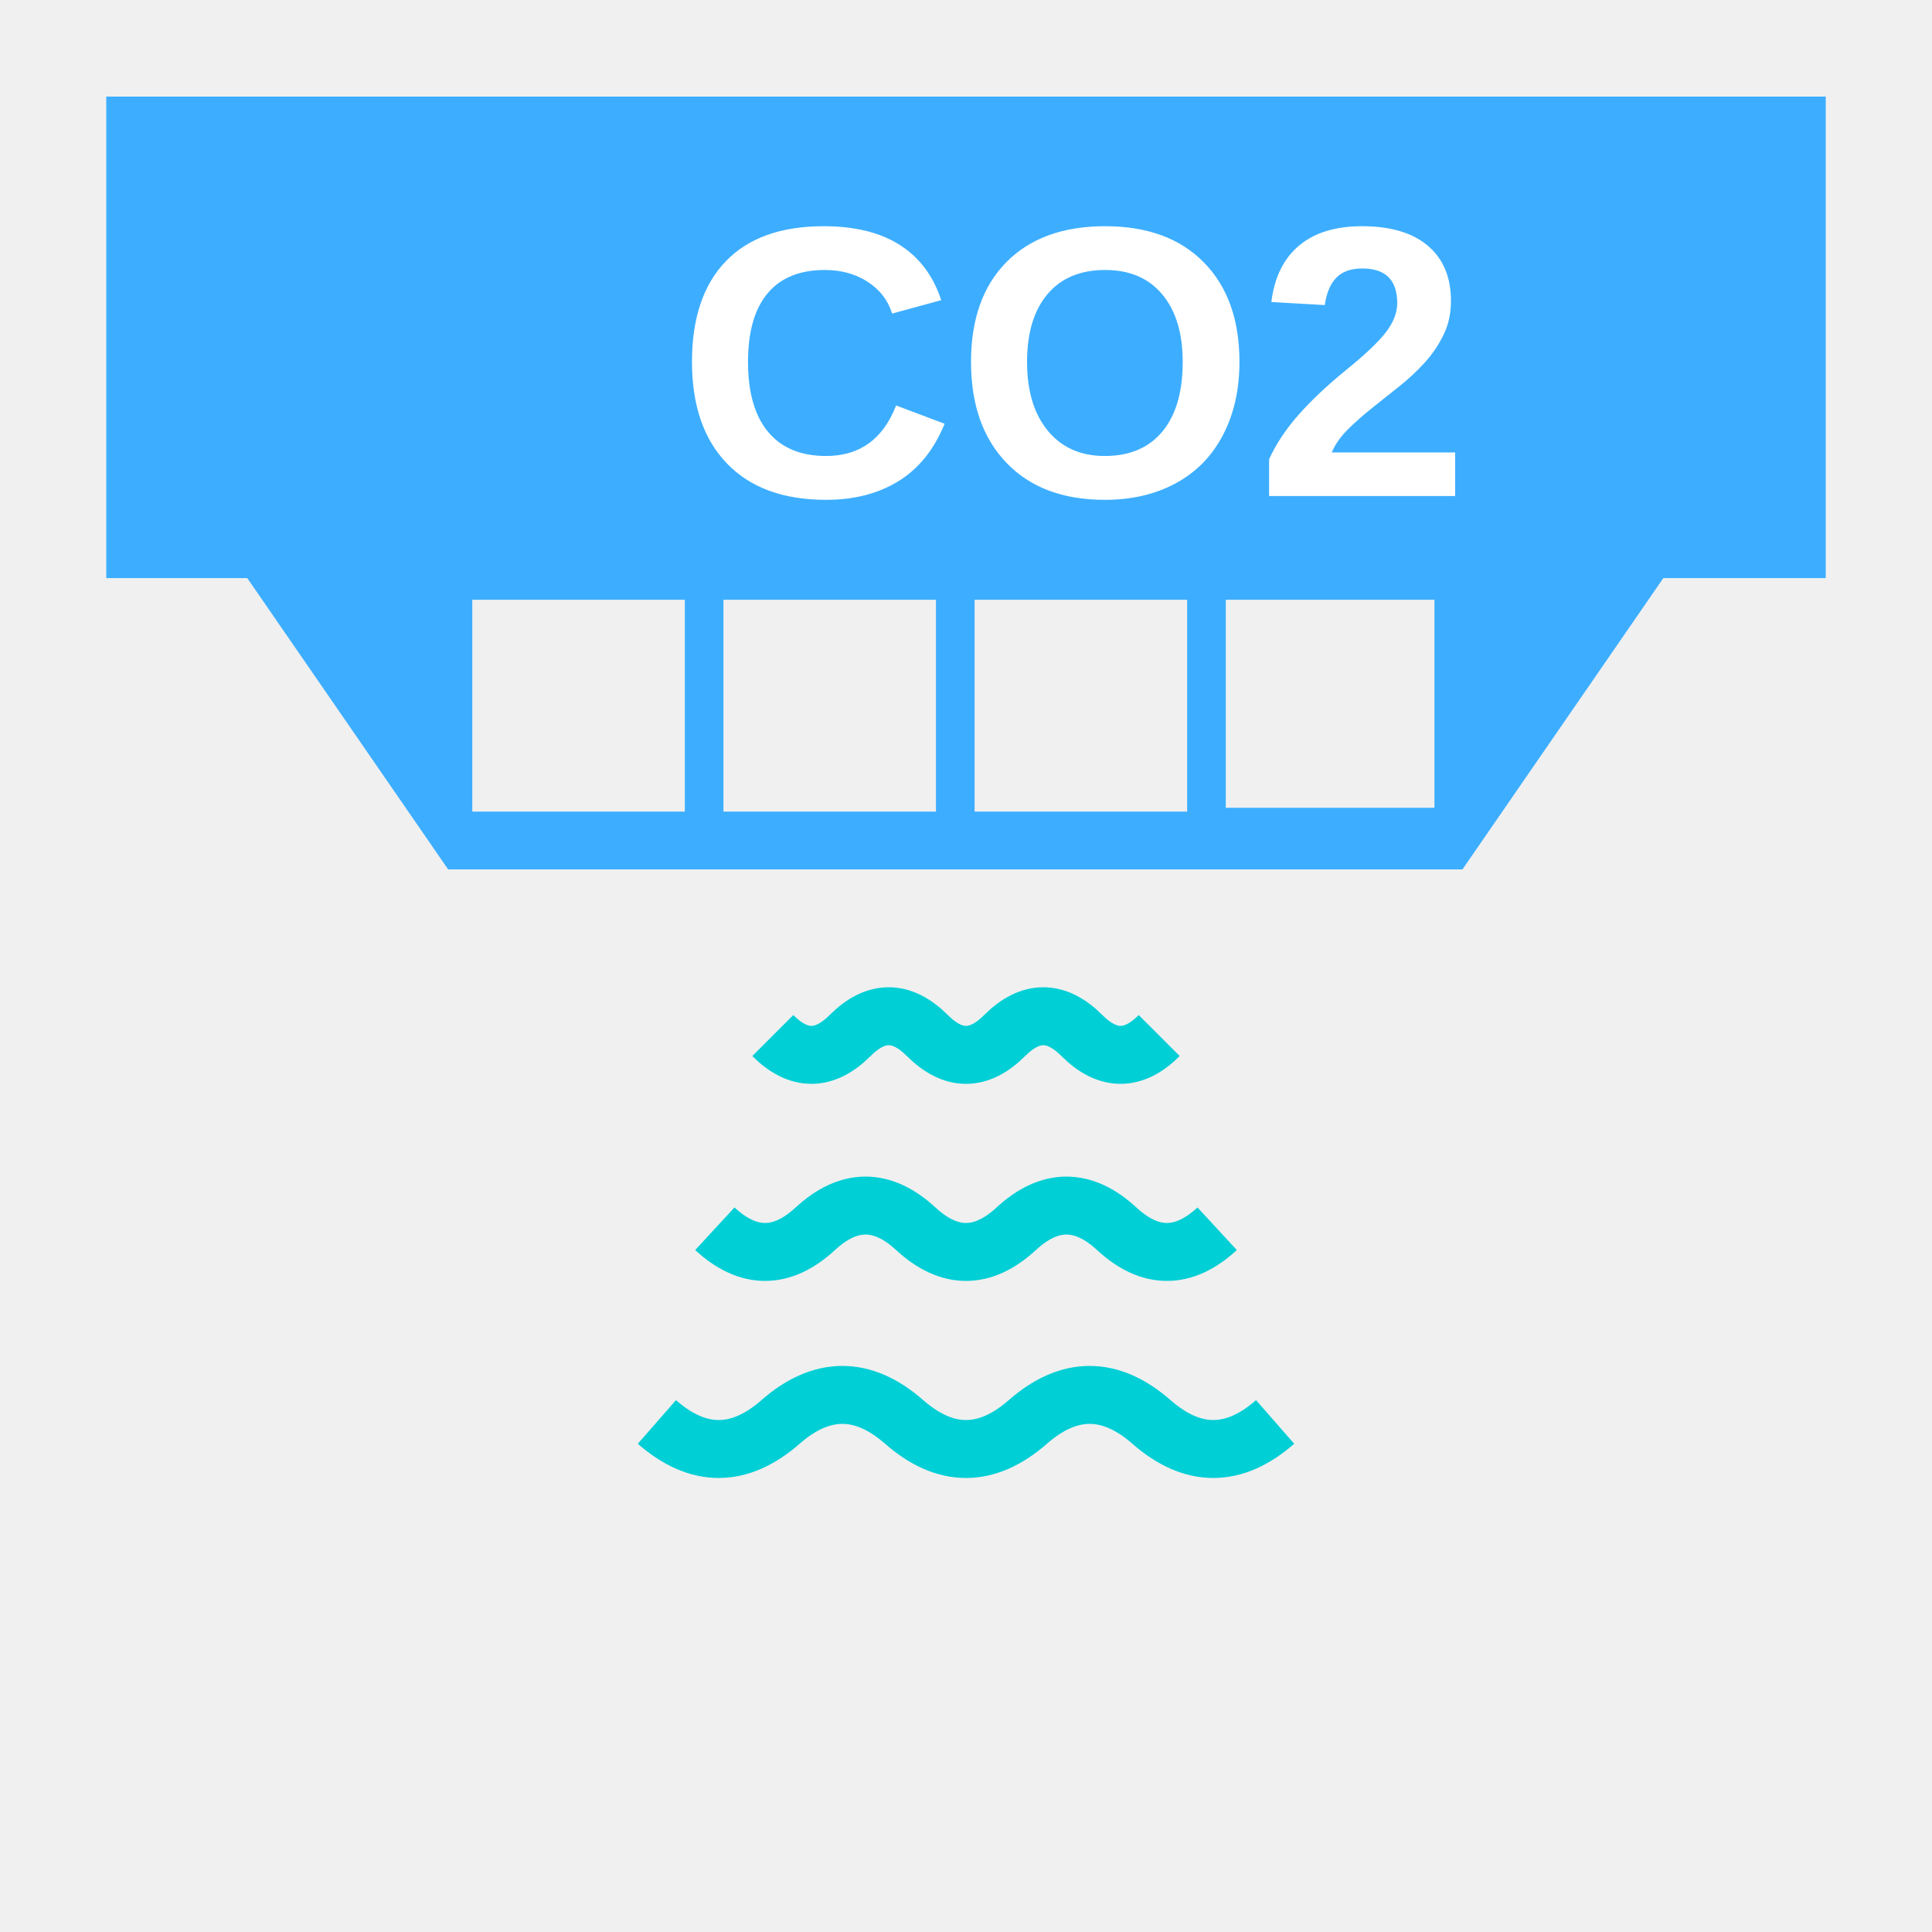
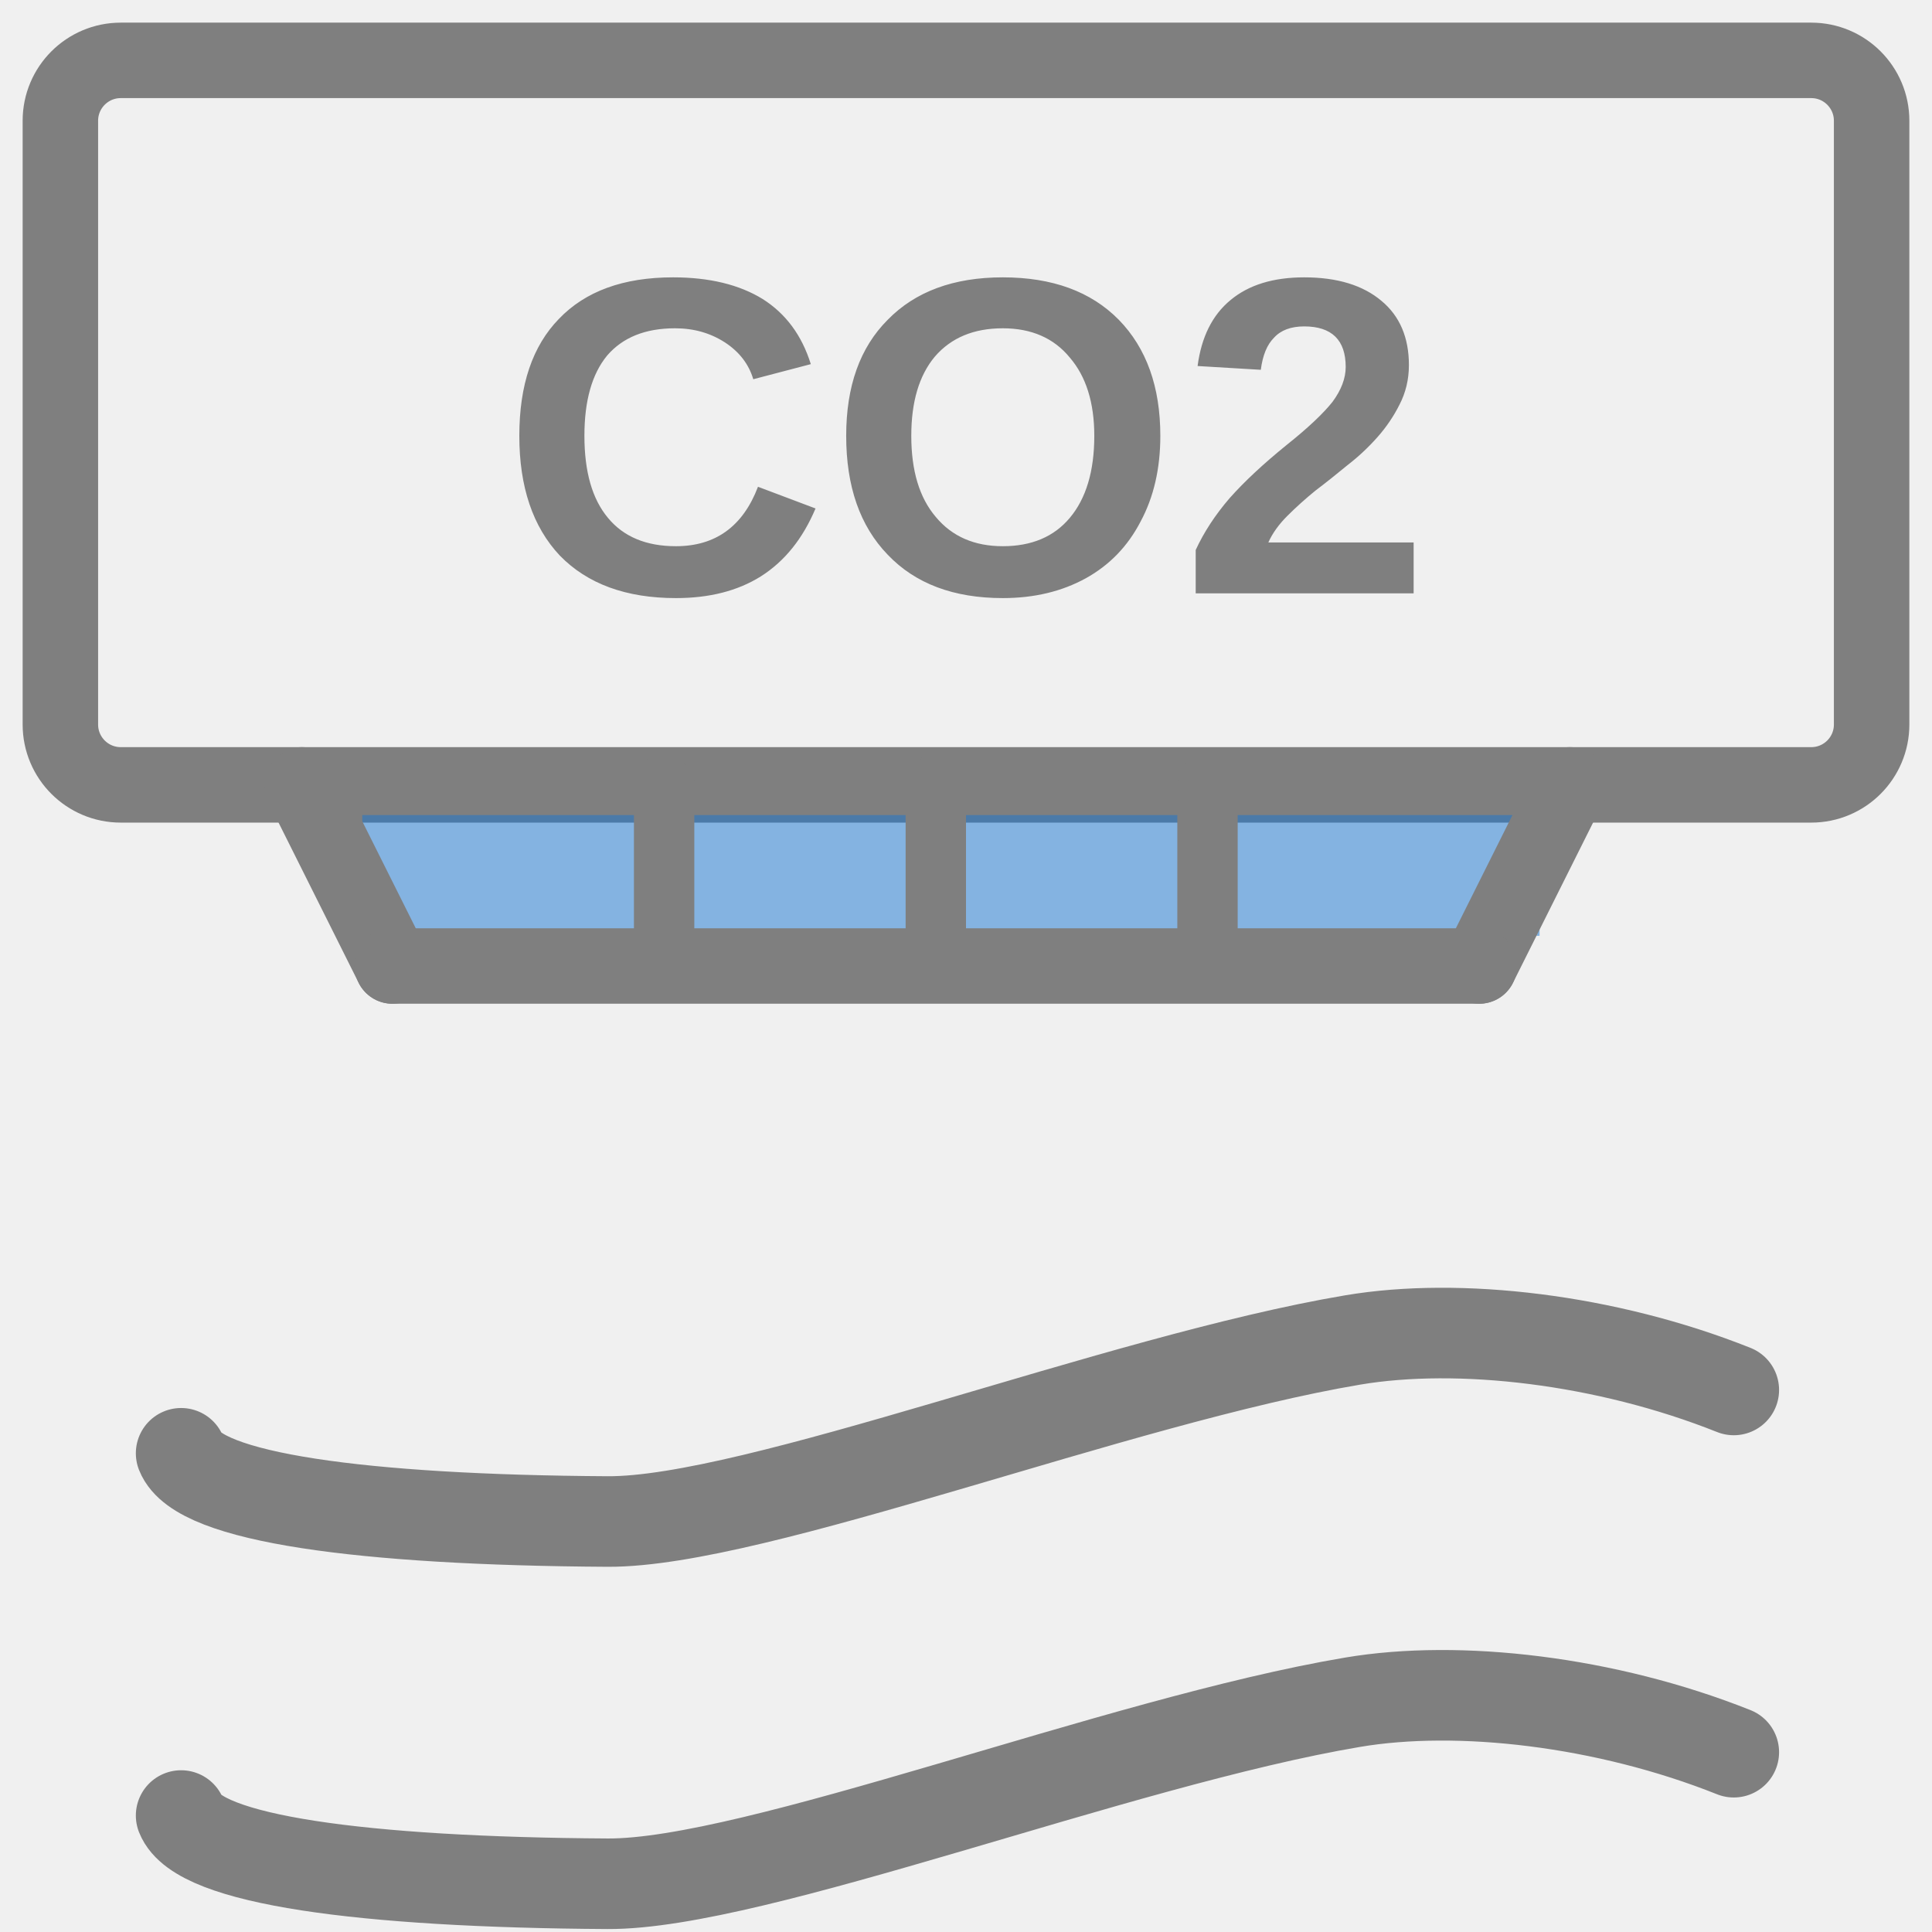
- <svg xmlns="http://www.w3.org/2000/svg" version="1.1" width="500" height="500" viewBox="0 0 500 500" xml:space="preserve">
-   <defs />
-   <g transform="matrix(1 0 0 1 250 125)" opacity="1" fill="#3daeff" fill-opacity="1" class="smoke_sensor_box">
-     <path style="stroke: none; fill-rule: nonzero; opacity: 1;" vector-effect="non-scaling-stroke" transform=" translate(-222.5, -100)" d="M 0 0 L 445 0 L 445 124.614 L 402.969 124.614 L 350.98 200 L 88.48 200 L 36.492 124.614 L 0.001 124.614 z M 94.73 185.046 L 149.73 185.046 L 149.73 130.216 L 94.73 130.216 z M 289.729 184.049 L 343.729 184.049 L 343.729 130.216 L 289.729 130.216 z M 224.729 185.046 L 279.729 185.046 L 279.729 130.216 L 224.729 130.216 z M 159.731 185.046 L 214.73 185.046 L 214.73 130.216 L 159.731 130.216 z" />
-   </g>
-   <g transform="matrix(1 0 0 1 250 100)" fill="#ffffff" class="label-text">
-     <text text-anchor="middle" dominant-baseline="middle" font-family="Arial" font-size="100" font-weight="bold" x="0" y="0">
-       CO2
-     </text>
-   </g>
-   <g transform="matrix(1 0 0 1 250 268)" fill="none" stroke="#00cfd6" stroke-width="15" class="smoke_sensor_trigger_lines">
-     <path d="M -50 0 Q -40 10 -30 0 Q -20 -10 -10 0 Q 0 10 10 0 Q 20 -10 30 0 Q 40 10 50 0" />
-   </g>
-   <g transform="matrix(1 0 0 1 250 318)" fill="none" stroke="#00cfd6" stroke-width="15" class="smoke_sensor_trigger_lines">
-     <path d="M -65 0 Q -52 12 -39 0 Q -26 -12 -13 0 Q 0 12 13 0 Q 26 -12 39 0 Q 52 12 65 0" />
-   </g>
-   <g transform="matrix(1 0 0 1 250 368)" fill="none" stroke="#00cfd6" stroke-width="15" class="smoke_sensor_trigger_lines">
-     <path d="M -80 0 Q -64 14 -48 0 Q -32 -14 -16 0 Q 0 14 16 0 Q 32 -14 48 0 Q 64 14 80 0" />
-   </g>
+ <svg xmlns="http://www.w3.org/2000/svg" width="32px" height="32px" viewBox="0 0 32 32">
+   <rect x="1" y="1" width="30" height="12" rx="1" stroke="#7f7f7f" fill="none" stroke-width="1.25" />
+   <text class="type" text-anchor="middle" dominant-baseline="middle" font-family="Arial" font-size="7.5" x="16" y="7.7" fill="#7f7f7f" stroke-width="0.6" font-weight="900">
+     CO2
+   </text>
+   <line x1="6" y1="14.5" x2="25.5" y2="14.5" stroke="#1976d2" stroke-opacity="0.5" stroke-width="2" />
+   <line stroke-linecap="round" x1="5" y1="13" x2="6.5" y2="16" stroke="#7f7f7f" stroke-width="1.25" />
+   <line stroke-linecap="round" x1="11" y1="13" x2="11" y2="16" stroke="#7f7f7f" stroke-width="1" />
+   <line stroke-linecap="round" x1="15.5" y1="13" x2="15.5" y2="16" stroke="#7f7f7f" stroke-width="1" />
+   <line stroke-linecap="round" x1="20" y1="13" x2="20" y2="16" stroke="#7f7f7f" stroke-width="1" />
+   <line stroke-linecap="round" x1="26" y1="13" x2="24.5" y2="16" stroke="#7f7f7f" stroke-width="1.25" />
+   <line stroke-linecap="round" x1="6.5" y1="16" x2="24.5" y2="16" stroke="#7f7f7f" stroke-width="1.25" />
+   <path d="M3,24.071 C3.289,24.801 5.978,25.177 10.066,25.201 C12.509,25.214 18.505,22.851 22.406,22.194 C24.159,21.898 26.596,22.176 28.717,23.022" class="air-line" stroke="#7f7f7f" fill="transparent" stroke-width="1.5" stroke-linecap="round" />
+   <path d="M3,30.071 C3.289,30.801 5.978,31.177 10.066,31.201 C12.509,31.214 18.505,28.851 22.406,28.194 C24.159,27.898 26.596,28.176 28.717,29.022" class="air-line" stroke="#7f7f7f" fill="transparent" stroke-width="1.5" stroke-linecap="round" />
</svg>
